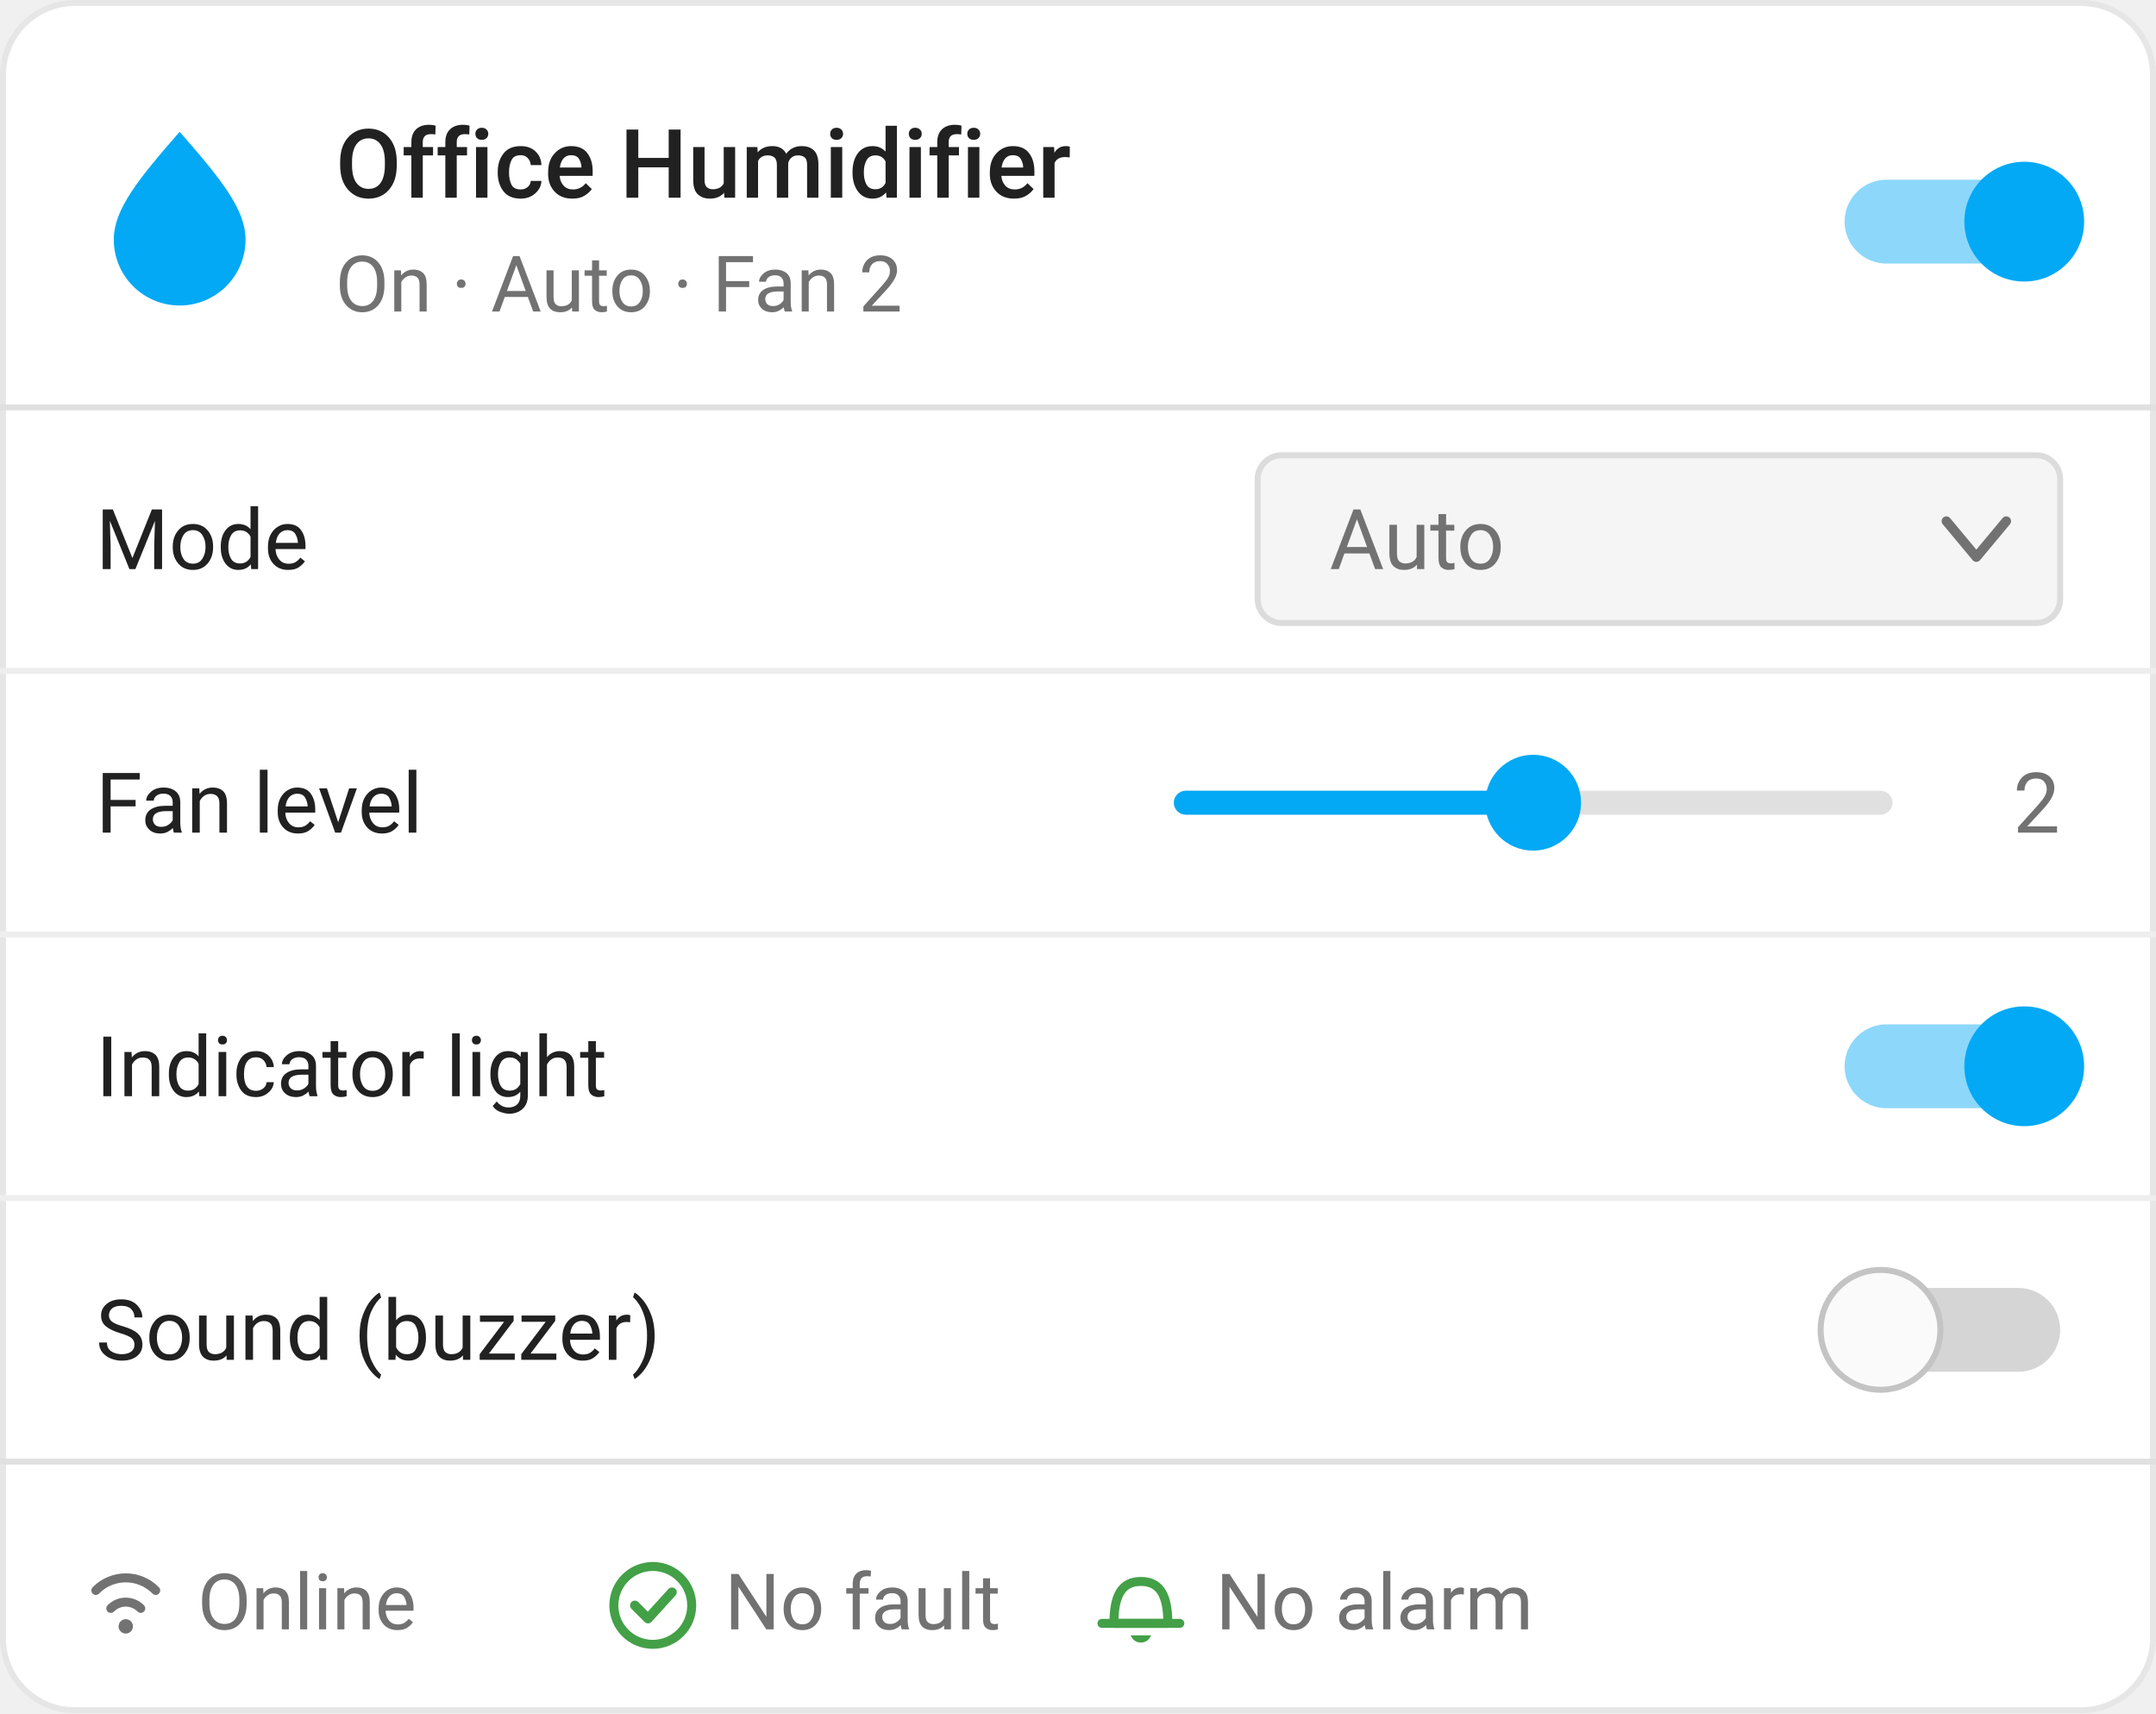
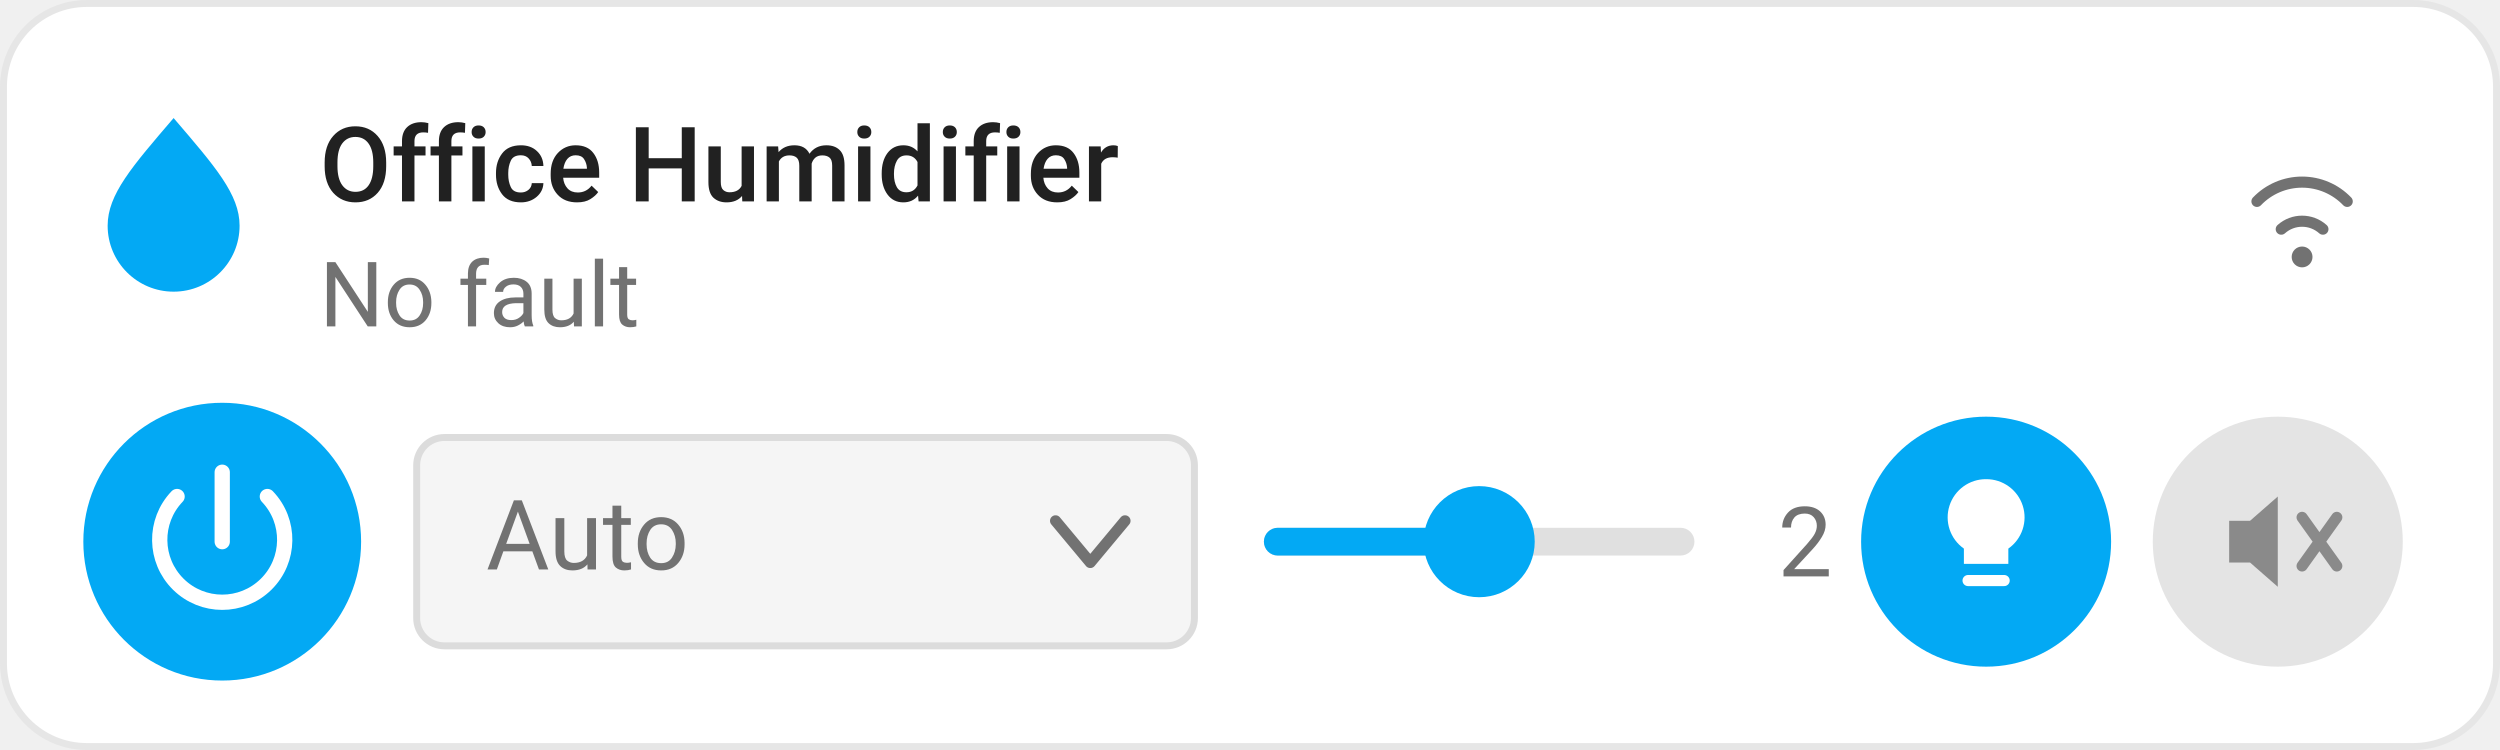
- <svg xmlns="http://www.w3.org/2000/svg" width="360" height="286" viewBox="0 0 360 286" role="img" aria-label="Humidifier Card layout: power header, mode dropdown, fan level slider, indicator light and buzzer toggles, and a status row">
+ <svg xmlns="http://www.w3.org/2000/svg" width="360" height="108" viewBox="0 0 360 108" role="img" aria-label="Humidifier card: name with the device fault beneath it and a connection icon, then a control strip with a power button, mode dropdown, fan slider and icon toggles for the indicator light and buzzer">
  <style>
-     .t  { font-family: Roboto, -apple-system, "Segoe UI", Helvetica, Arial, sans-serif; }
-     .name { font-size: 16px; font-weight: 500; fill: #212121; }
+     .t { font-family: Roboto, -apple-system, "Segoe UI", Helvetica, Arial, sans-serif; }
+     .name { font-size: 15px; font-weight: 500; fill: #212121; }
    .sub  { font-size: 13px; fill: #727272; }
-     .lbl  { font-size: 14px; fill: #212121; }
    .val  { font-size: 14px; fill: #727272; }
-     .chip { font-size: 13px; fill: #727272; }
  </style>
-   <rect x="0.5" y="0.5" width="359" height="285" rx="12" fill="#ffffff" stroke="#e6e6e6" />
-   <path d="M30 22c7 8 11 13 11 18a11 11 0 0 1-22 0c0-5 4-10 11-18z" fill="#03a9f4" />
-   <text class="t name" x="56" y="33">Office Humidifier</text>
-   <text class="t sub" x="56" y="52">On · Auto · Fan 2</text>
-   <rect x="308" y="30" width="36" height="14" rx="7" fill="#03a9f4" opacity="0.45" />
-   <circle cx="338" cy="37" r="10" fill="#03a9f4" />
-   <line x1="0" y1="68" x2="360" y2="68" stroke="#e0e0e0" />
-   <text class="t lbl" x="16" y="95">Mode</text>
-   <rect x="210" y="76" width="134" height="28" rx="4" fill="#f5f5f5" stroke="#dcdcdc" />
-   <text class="t val" x="222" y="95">Auto</text>
-   <path d="M325 87l5 6 5-6" fill="none" stroke="#727272" stroke-width="1.6" stroke-linecap="round" stroke-linejoin="round" />
-   <line x1="0" y1="112" x2="360" y2="112" stroke="#eeeeee" />
-   <text class="t lbl" x="16" y="139">Fan level</text>
-   <rect x="196" y="132" width="120" height="4" rx="2" fill="#e0e0e0" />
-   <rect x="196" y="132" width="60" height="4" rx="2" fill="#03a9f4" />
-   <circle cx="256" cy="134" r="8" fill="#03a9f4" />
-   <text class="t val" x="344" y="139" text-anchor="end">2</text>
-   <line x1="0" y1="156" x2="360" y2="156" stroke="#eeeeee" />
-   <text class="t lbl" x="16" y="183">Indicator light</text>
-   <rect x="308" y="171" width="36" height="14" rx="7" fill="#03a9f4" opacity="0.45" />
-   <circle cx="338" cy="178" r="10" fill="#03a9f4" />
-   <line x1="0" y1="200" x2="360" y2="200" stroke="#eeeeee" />
-   <text class="t lbl" x="16" y="227">Sound (buzzer)</text>
-   <rect x="308" y="215" width="36" height="14" rx="7" fill="#d5d5d5" />
-   <circle cx="314" cy="222" r="10" fill="#fafafa" stroke="#c4c4c4" />
-   <line x1="0" y1="244" x2="360" y2="244" stroke="#e0e0e0" />
-   <g stroke="#727272" stroke-width="1.5" fill="none" stroke-linecap="round">
-     <path d="M16 265.5a7 7 0 0 1 10 0" />
-     <path d="M18.5 268.5a3.5 3.5 0 0 1 5 0" />
+   <rect x="0.5" y="0.5" width="359" height="107" rx="12" fill="#ffffff" stroke="#e6e6e6" />
+   <path d="M25 17c6 7 9.5 11 9.5 15.5a9.5 9.5 0 0 1-19 0C15.5 28 19 24 25 17z" fill="#03a9f4" />
+   <text class="t name" x="46" y="29">Office Humidifier</text>
+   <text class="t sub" x="46" y="47">No fault</text>
+   <g stroke="#727272" stroke-width="1.6" fill="none" stroke-linecap="round">
+     <path d="M325 29a9 9 0 0 1 13 0" />
+     <path d="M328.5 33a4.5 4.5 0 0 1 6 0" />
  </g>
-   <circle cx="21" cy="271.5" r="1.2" fill="#727272" stroke="none" />
-   <text class="t chip" x="33" y="272">Online</text>
-   <circle cx="109" cy="268" r="6.5" fill="none" stroke="#43a047" stroke-width="1.5" />
-   <path d="M106 268l2.2 2.2 4-4.4" fill="none" stroke="#43a047" stroke-width="1.6" stroke-linecap="round" stroke-linejoin="round" />
-   <text class="t chip" x="121" y="272">No fault</text>
-   <path d="M186 271c0-4.5 1.2-7 4.5-7s4.5 2.5 4.5 7z" fill="none" stroke="#43a047" stroke-width="1.5" stroke-linejoin="round" />
-   <path d="M184 271h13" stroke="#43a047" stroke-width="1.5" stroke-linecap="round" />
-   <path d="M188.8 273a1.8 1.8 0 0 0 3.4 0z" fill="#43a047" />
-   <text class="t chip" x="203" y="272">No alarm</text>
+   <circle cx="331.5" cy="37" r="1.5" fill="#727272" />
+   <circle cx="32" cy="78" r="20" fill="#03a9f4" />
+   <path d="M32 68v10" stroke="#ffffff" stroke-width="2.2" stroke-linecap="round" />
+   <path d="M25.5 71.5a9 9 0 1 0 13 0" fill="none" stroke="#ffffff" stroke-width="2.2" stroke-linecap="round" />
+   <rect x="60" y="63" width="112" height="30" rx="4" fill="#f5f5f5" stroke="#dcdcdc" />
+   <text class="t val" x="70" y="82">Auto</text>
+   <path d="M152 75l5 6 5-6" fill="none" stroke="#727272" stroke-width="1.6" stroke-linecap="round" stroke-linejoin="round" />
+   <rect x="182" y="76" width="62" height="4" rx="2" fill="#e0e0e0" />
+   <rect x="182" y="76" width="31" height="4" rx="2" fill="#03a9f4" />
+   <circle cx="213" cy="78" r="8" fill="#03a9f4" />
+   <text class="t val" x="256" y="83">2</text>
+   <circle cx="286" cy="78" r="18" fill="#03a9f4" />
+   <path d="M286 69a5.5 5.5 0 0 0-3.2 10v2.2h6.4V79A5.5 5.5 0 0 0 286 69z" fill="#ffffff" />
+   <path d="M283.4 83.6h5.2" stroke="#ffffff" stroke-width="1.6" stroke-linecap="round" />
+   <circle cx="328" cy="78" r="18" fill="#e4e4e4" />
+   <path d="M321 75h3l4-3.5v13l-4-3.5h-3z" fill="#8a8a8a" />
+   <path d="M331.5 74.5l5 7M336.5 74.5l-5 7" stroke="#8a8a8a" stroke-width="1.6" stroke-linecap="round" />
</svg>
